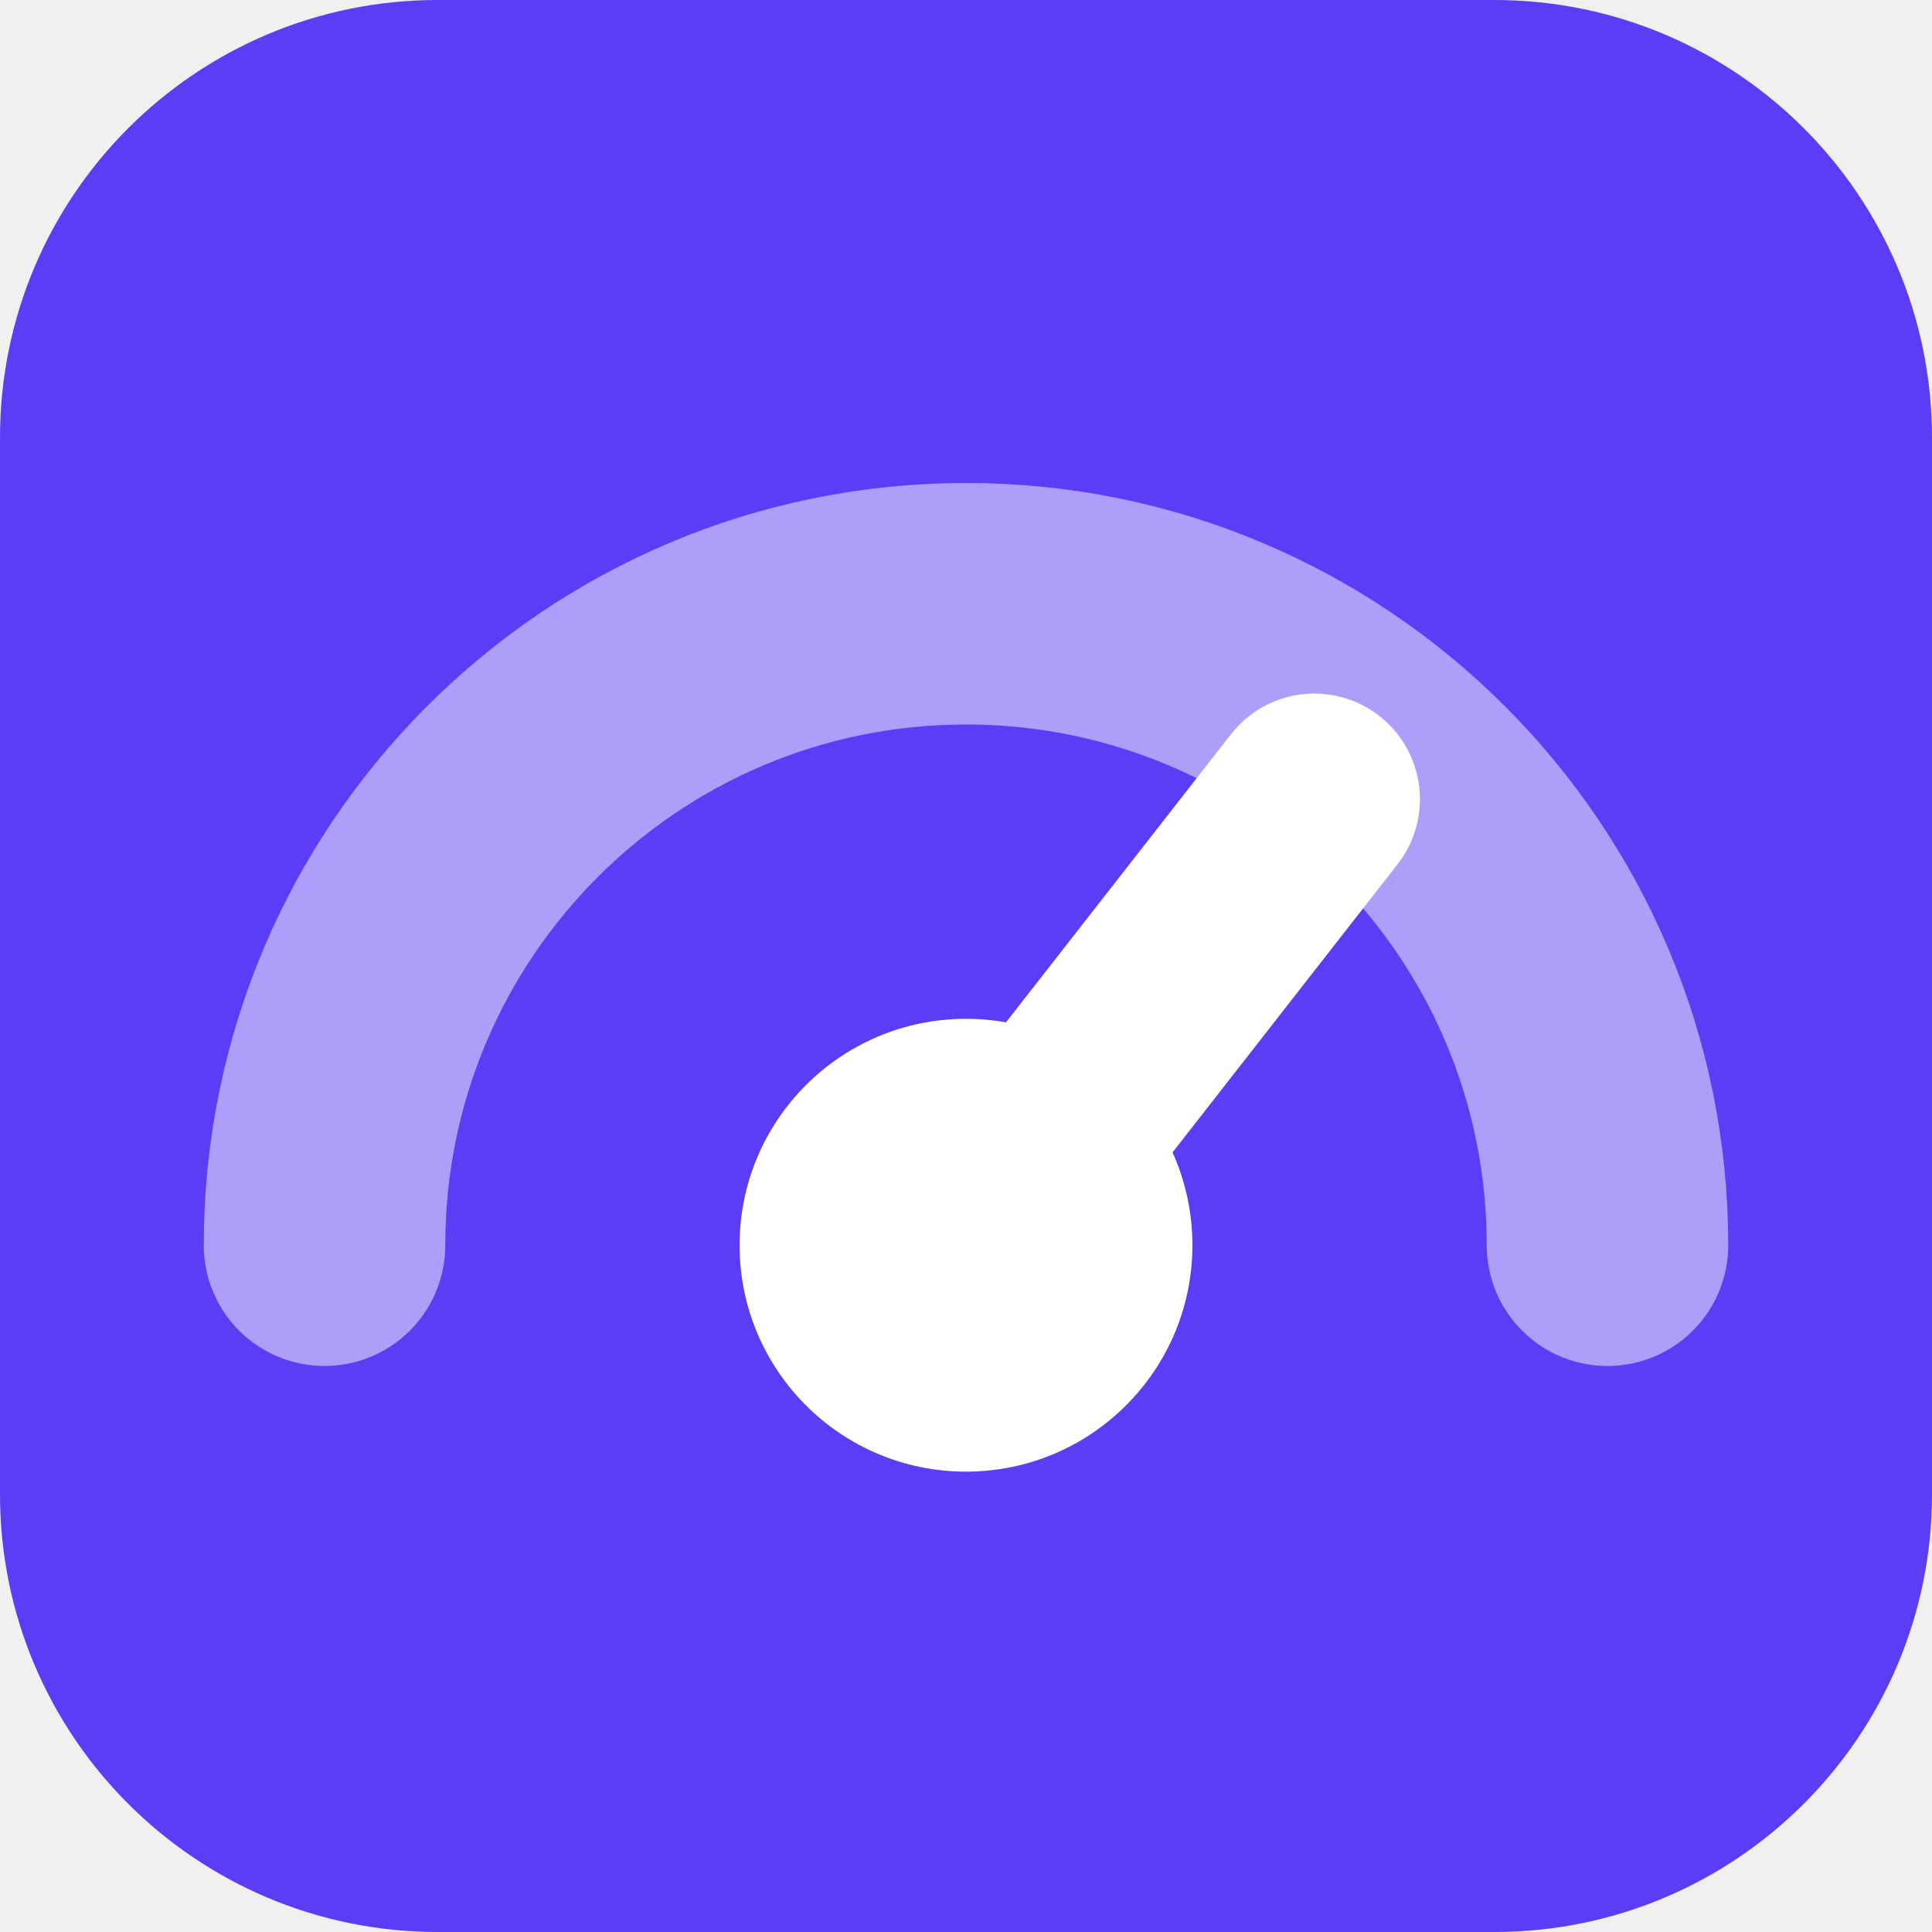
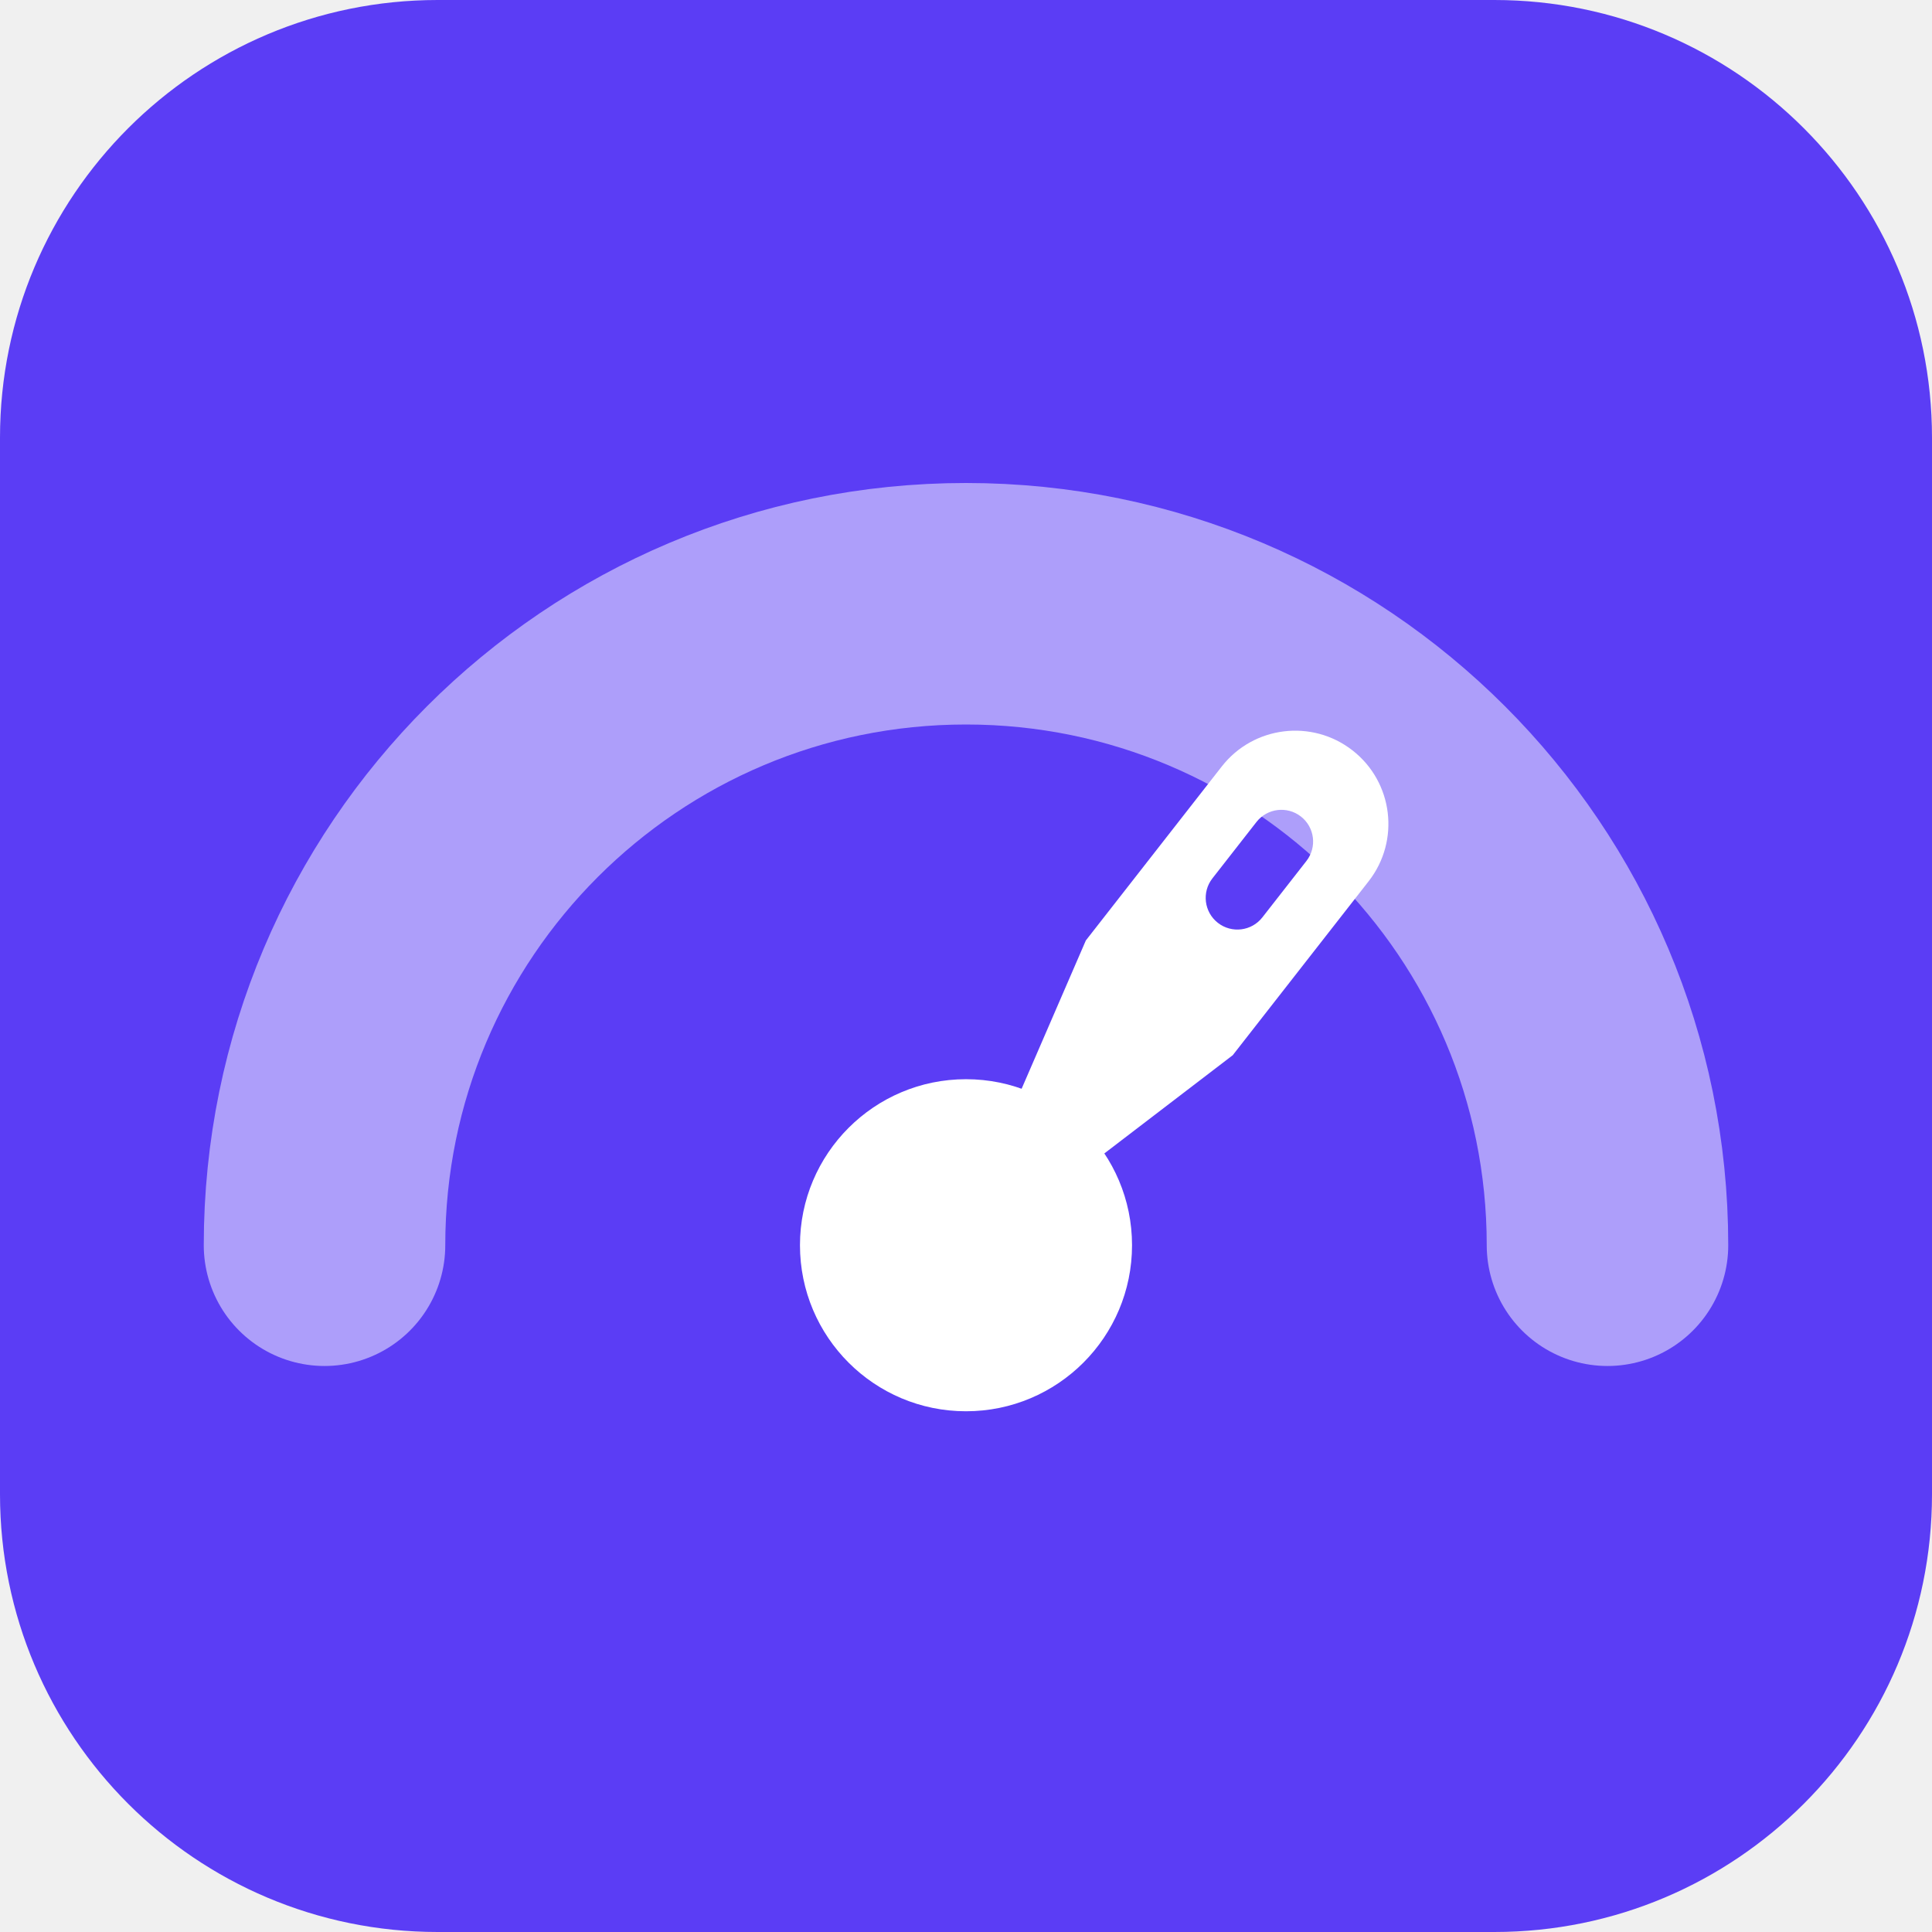
<svg xmlns="http://www.w3.org/2000/svg" viewBox="0 0 512 512">
  <rect width="512" height="512" rx="116" fill="#5b3df5" />
  <g transform="translate(256 330)">
    <path d="M-170 0A170 170 0 0 1 170 0" fill="none" stroke="#fff" stroke-width="64" stroke-linecap="round" opacity=".5" />
-     <path d="M0 0L92.3 -118.2" stroke="#fff" stroke-width="56" stroke-linecap="round" />
-     <circle r="60" fill="#fff" />
+     <g transform="rotate(38)">
+       <path fill="#fff" fill-rule="evenodd" transform="scale(.26)" d="M-95 -545A95 95 0 0 1 95 -545L95 -320L13.3 -6Q0 22 -13.3 -6L-95 -320ZM-32.3 -522.2A32.3 32.3 0 0 1 32.3 -522.2L32.3 -449.3A32.3 32.3 0 0 1 -32.3 -449.3Z" />
+     </g>
+     <circle r="44" fill="#fff" />
  </g>
</svg>
